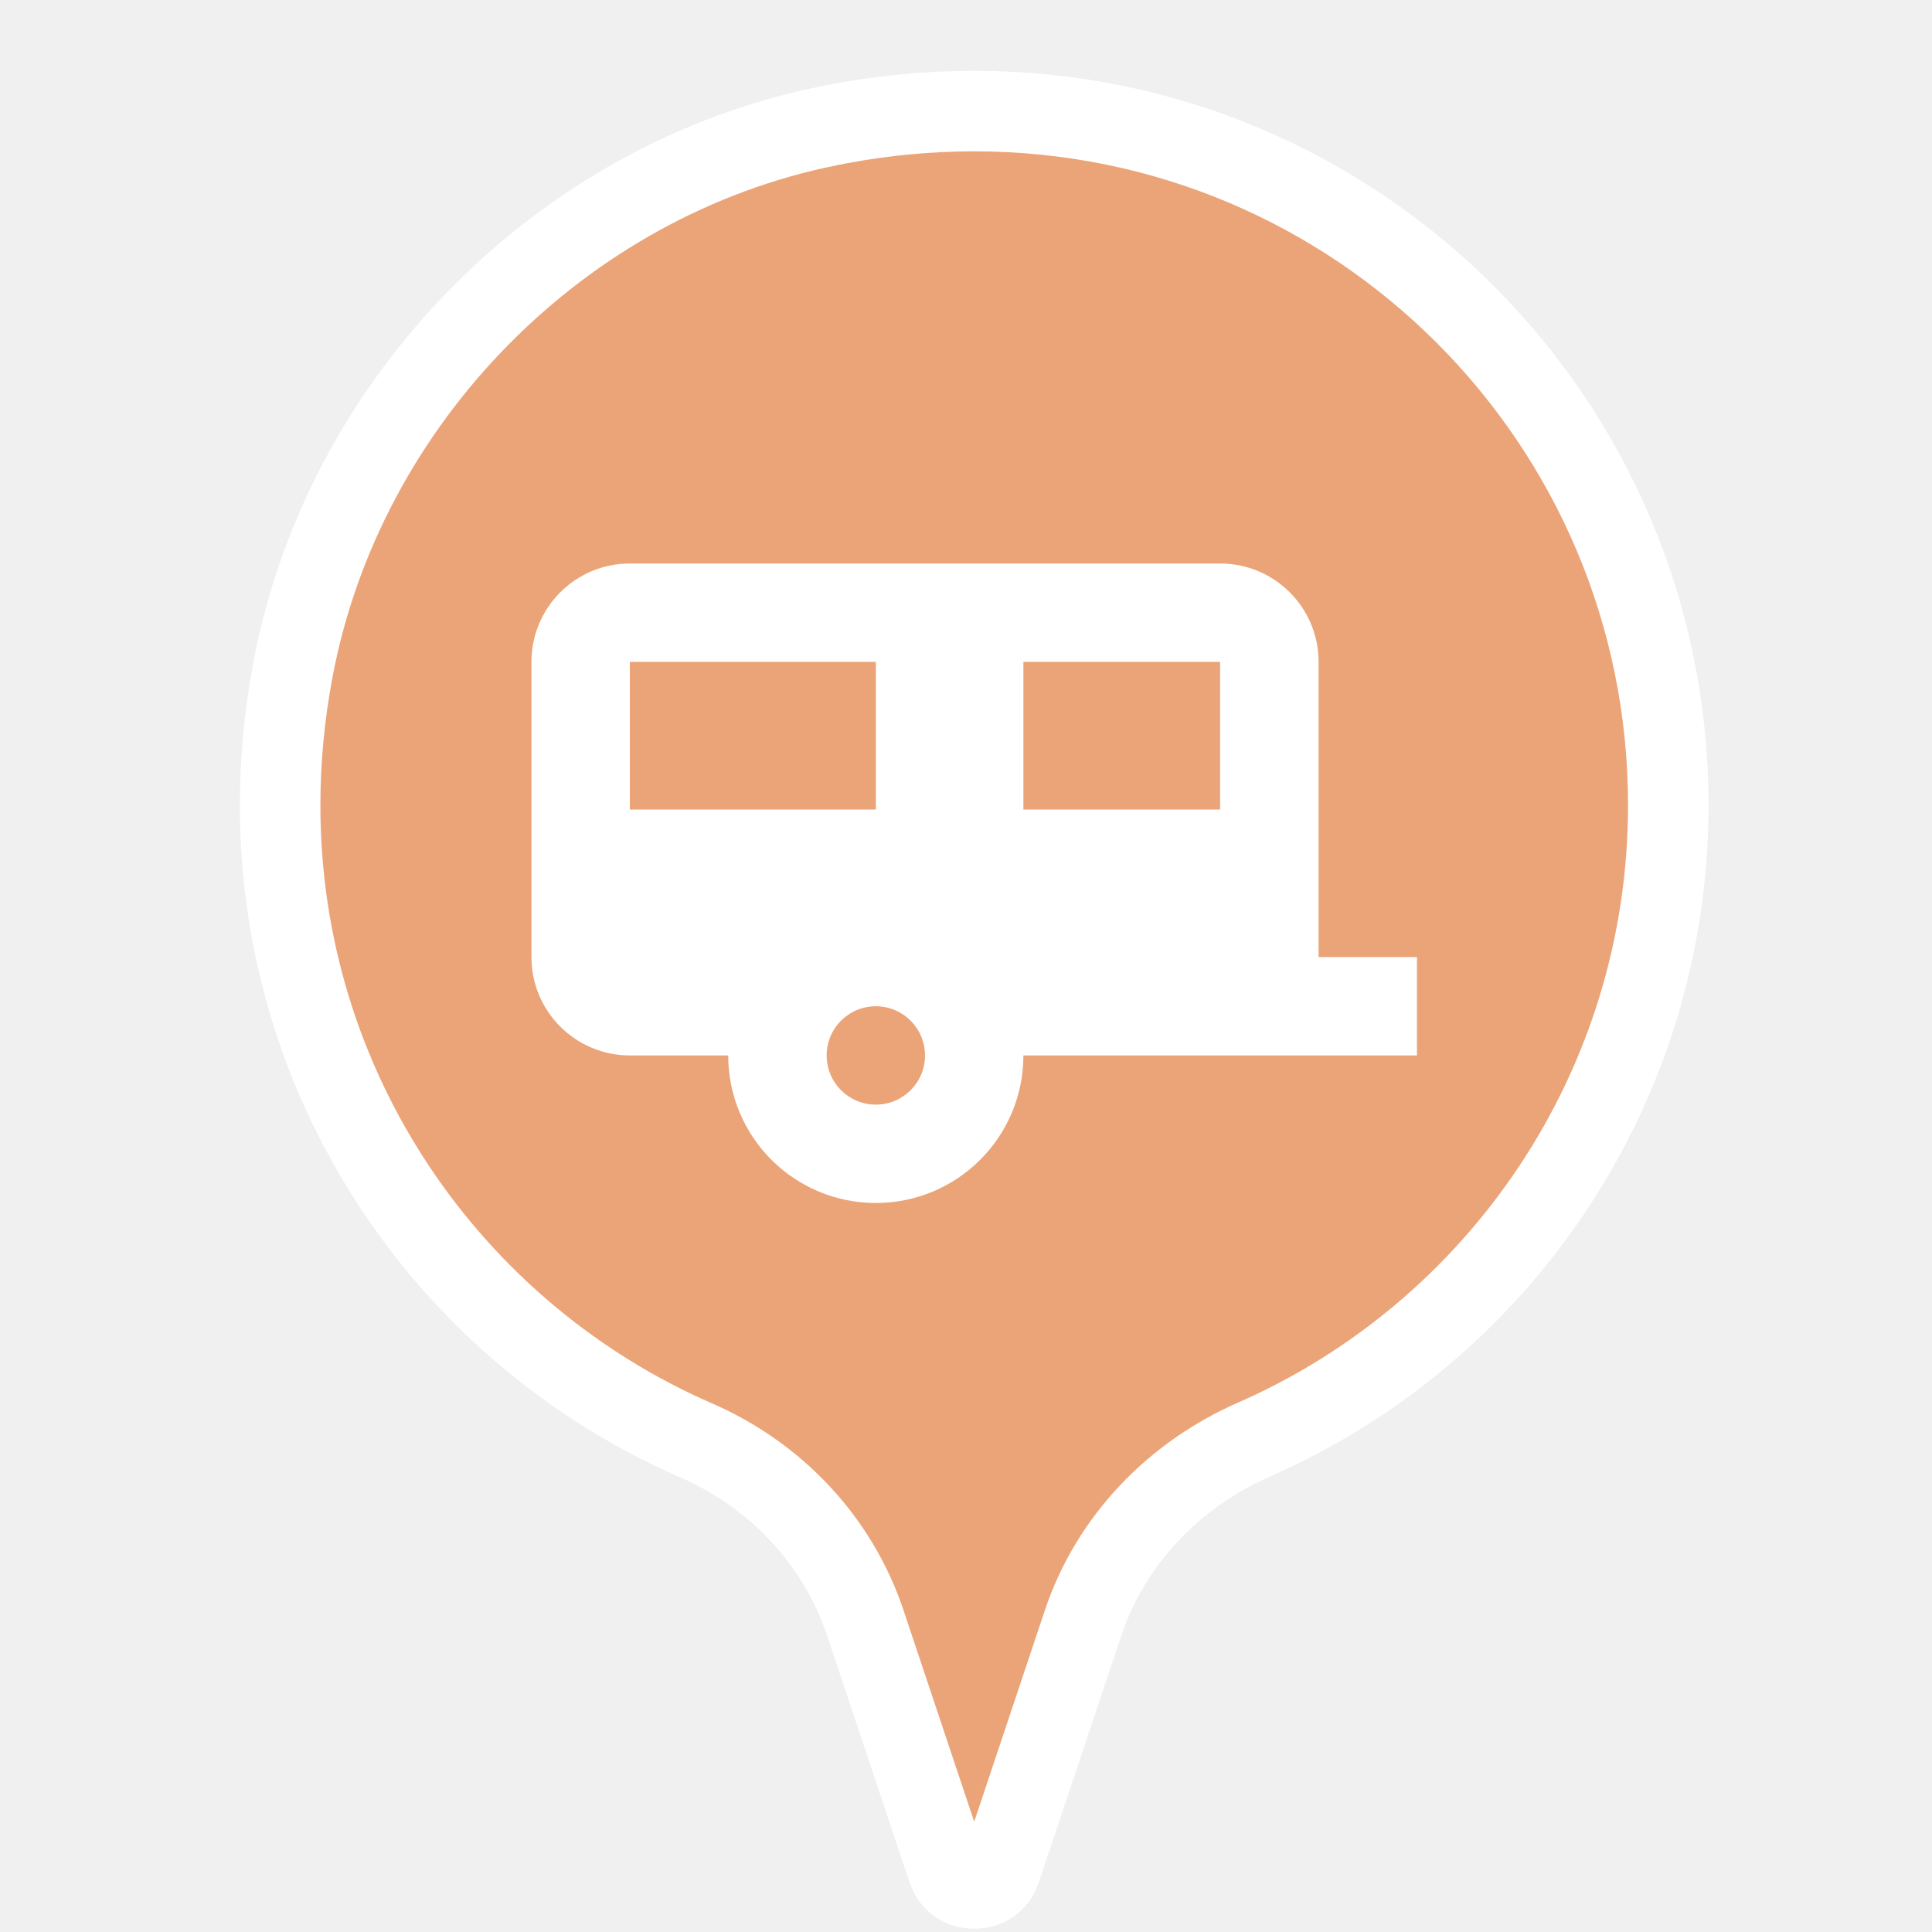
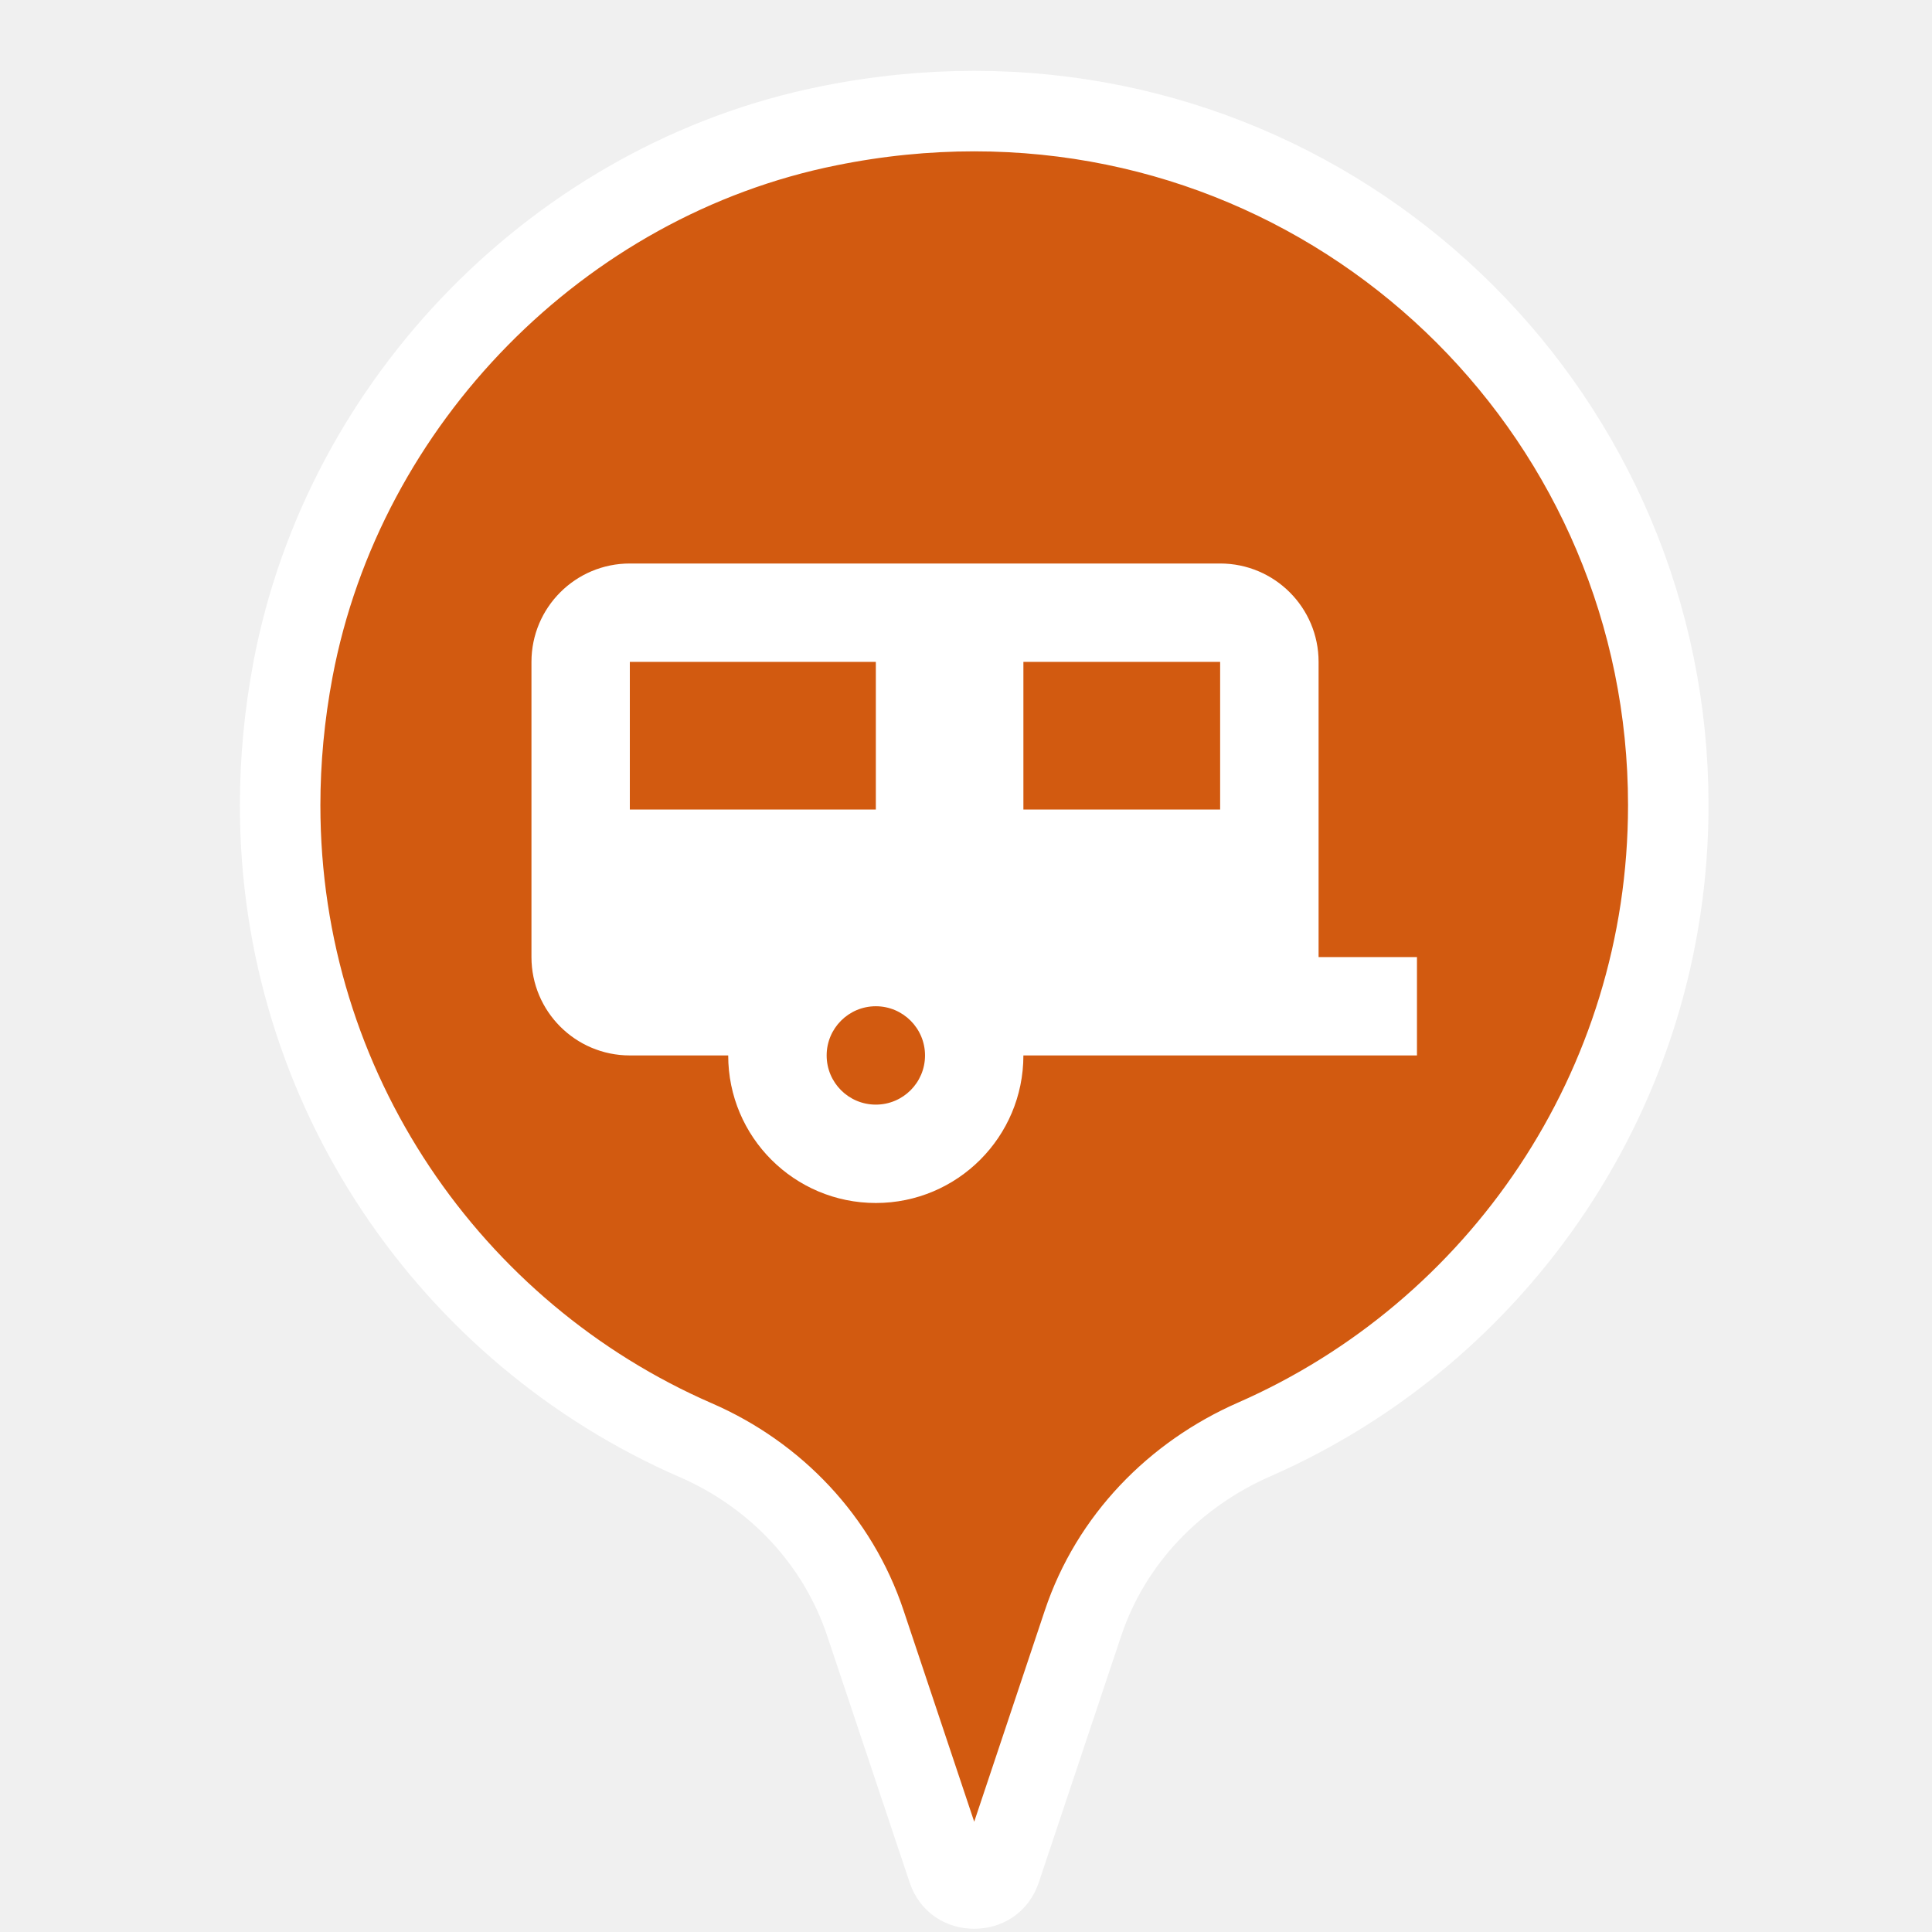
<svg xmlns="http://www.w3.org/2000/svg" width="24px" height="24px" viewBox="0 0 24 24" version="1.1">
  <defs />
  <g id="FreeRoam" stroke="none" stroke-width="1" fill="none" fill-rule="evenodd">
    <g id="default" fill-rule="nonzero">
      <g id="Group" transform="translate(3, 1)">
-         <path d="M0.64,7.314 C1.271,3.975 3.961,1.233 7.29,0.564 C7.905,0.439 8.511,0.38 9.102,0.38 C11.487,0.38 13.639,1.344 15.2,2.904 C16.76,4.465 17.724,6.617 17.724,9.002 C17.724,12.521 15.61,15.553 12.581,16.881 C11.594,17.314 10.801,18.122 10.453,19.165 L9.431,22.223 C9.4,22.314 9.356,22.363 9.302,22.402 C9.247,22.439 9.175,22.46 9.102,22.46 C9.028,22.46 8.957,22.439 8.902,22.402 C8.847,22.363 8.804,22.314 8.773,22.223 L7.75,19.163 C7.406,18.132 6.629,17.319 5.644,16.891 C2.604,15.568 0.479,12.53 0.48,9.003 C0.48,8.451 0.532,7.886 0.64,7.314 Z" id="Shape" stroke="#FFFFFF" fill="#EBA478" />
+         <path d="M0.64,7.314 C1.271,3.975 3.961,1.233 7.29,0.564 C7.905,0.439 8.511,0.38 9.102,0.38 C11.487,0.38 13.639,1.344 15.2,2.904 C16.76,4.465 17.724,6.617 17.724,9.002 C17.724,12.521 15.61,15.553 12.581,16.881 C11.594,17.314 10.801,18.122 10.453,19.165 L9.431,22.223 C9.4,22.314 9.356,22.363 9.302,22.402 C9.247,22.439 9.175,22.46 9.102,22.46 C9.028,22.46 8.957,22.439 8.902,22.402 C8.847,22.363 8.804,22.314 8.773,22.223 L7.75,19.163 C7.406,18.132 6.629,17.319 5.644,16.891 C2.604,15.568 0.479,12.53 0.48,9.003 C0.48,8.451 0.532,7.886 0.64,7.314 Z" id="Shape" stroke="#FFFFFF" fill="#D25A10" />
        <path d="M4.824,6 C4.149,6 3.602,6.547 3.602,7.222 L3.602,10.889 C3.602,11.564 4.149,12.111 4.824,12.111 L6.046,12.111 C6.046,13.124 6.867,13.944 7.88,13.944 C8.892,13.944 9.713,13.124 9.713,12.111 L14.602,12.111 L14.602,10.889 L13.38,10.889 L13.38,7.222 C13.38,6.547 12.832,6 12.157,6 L4.824,6 Z M4.824,7.222 L7.88,7.222 L7.88,9.056 L4.824,9.056 L4.824,7.222 Z M9.713,7.222 L12.157,7.222 L12.157,9.056 L9.713,9.056 L9.713,7.222 Z M7.88,11.5 C8.217,11.5 8.491,11.774 8.491,12.111 C8.491,12.449 8.217,12.722 7.88,12.722 C7.542,12.722 7.269,12.449 7.269,12.111 C7.269,11.774 7.542,11.5 7.88,11.5 Z" id="Shape" fill="#FFFFFF" />
      </g>
    </g>
  </g>
</svg>
